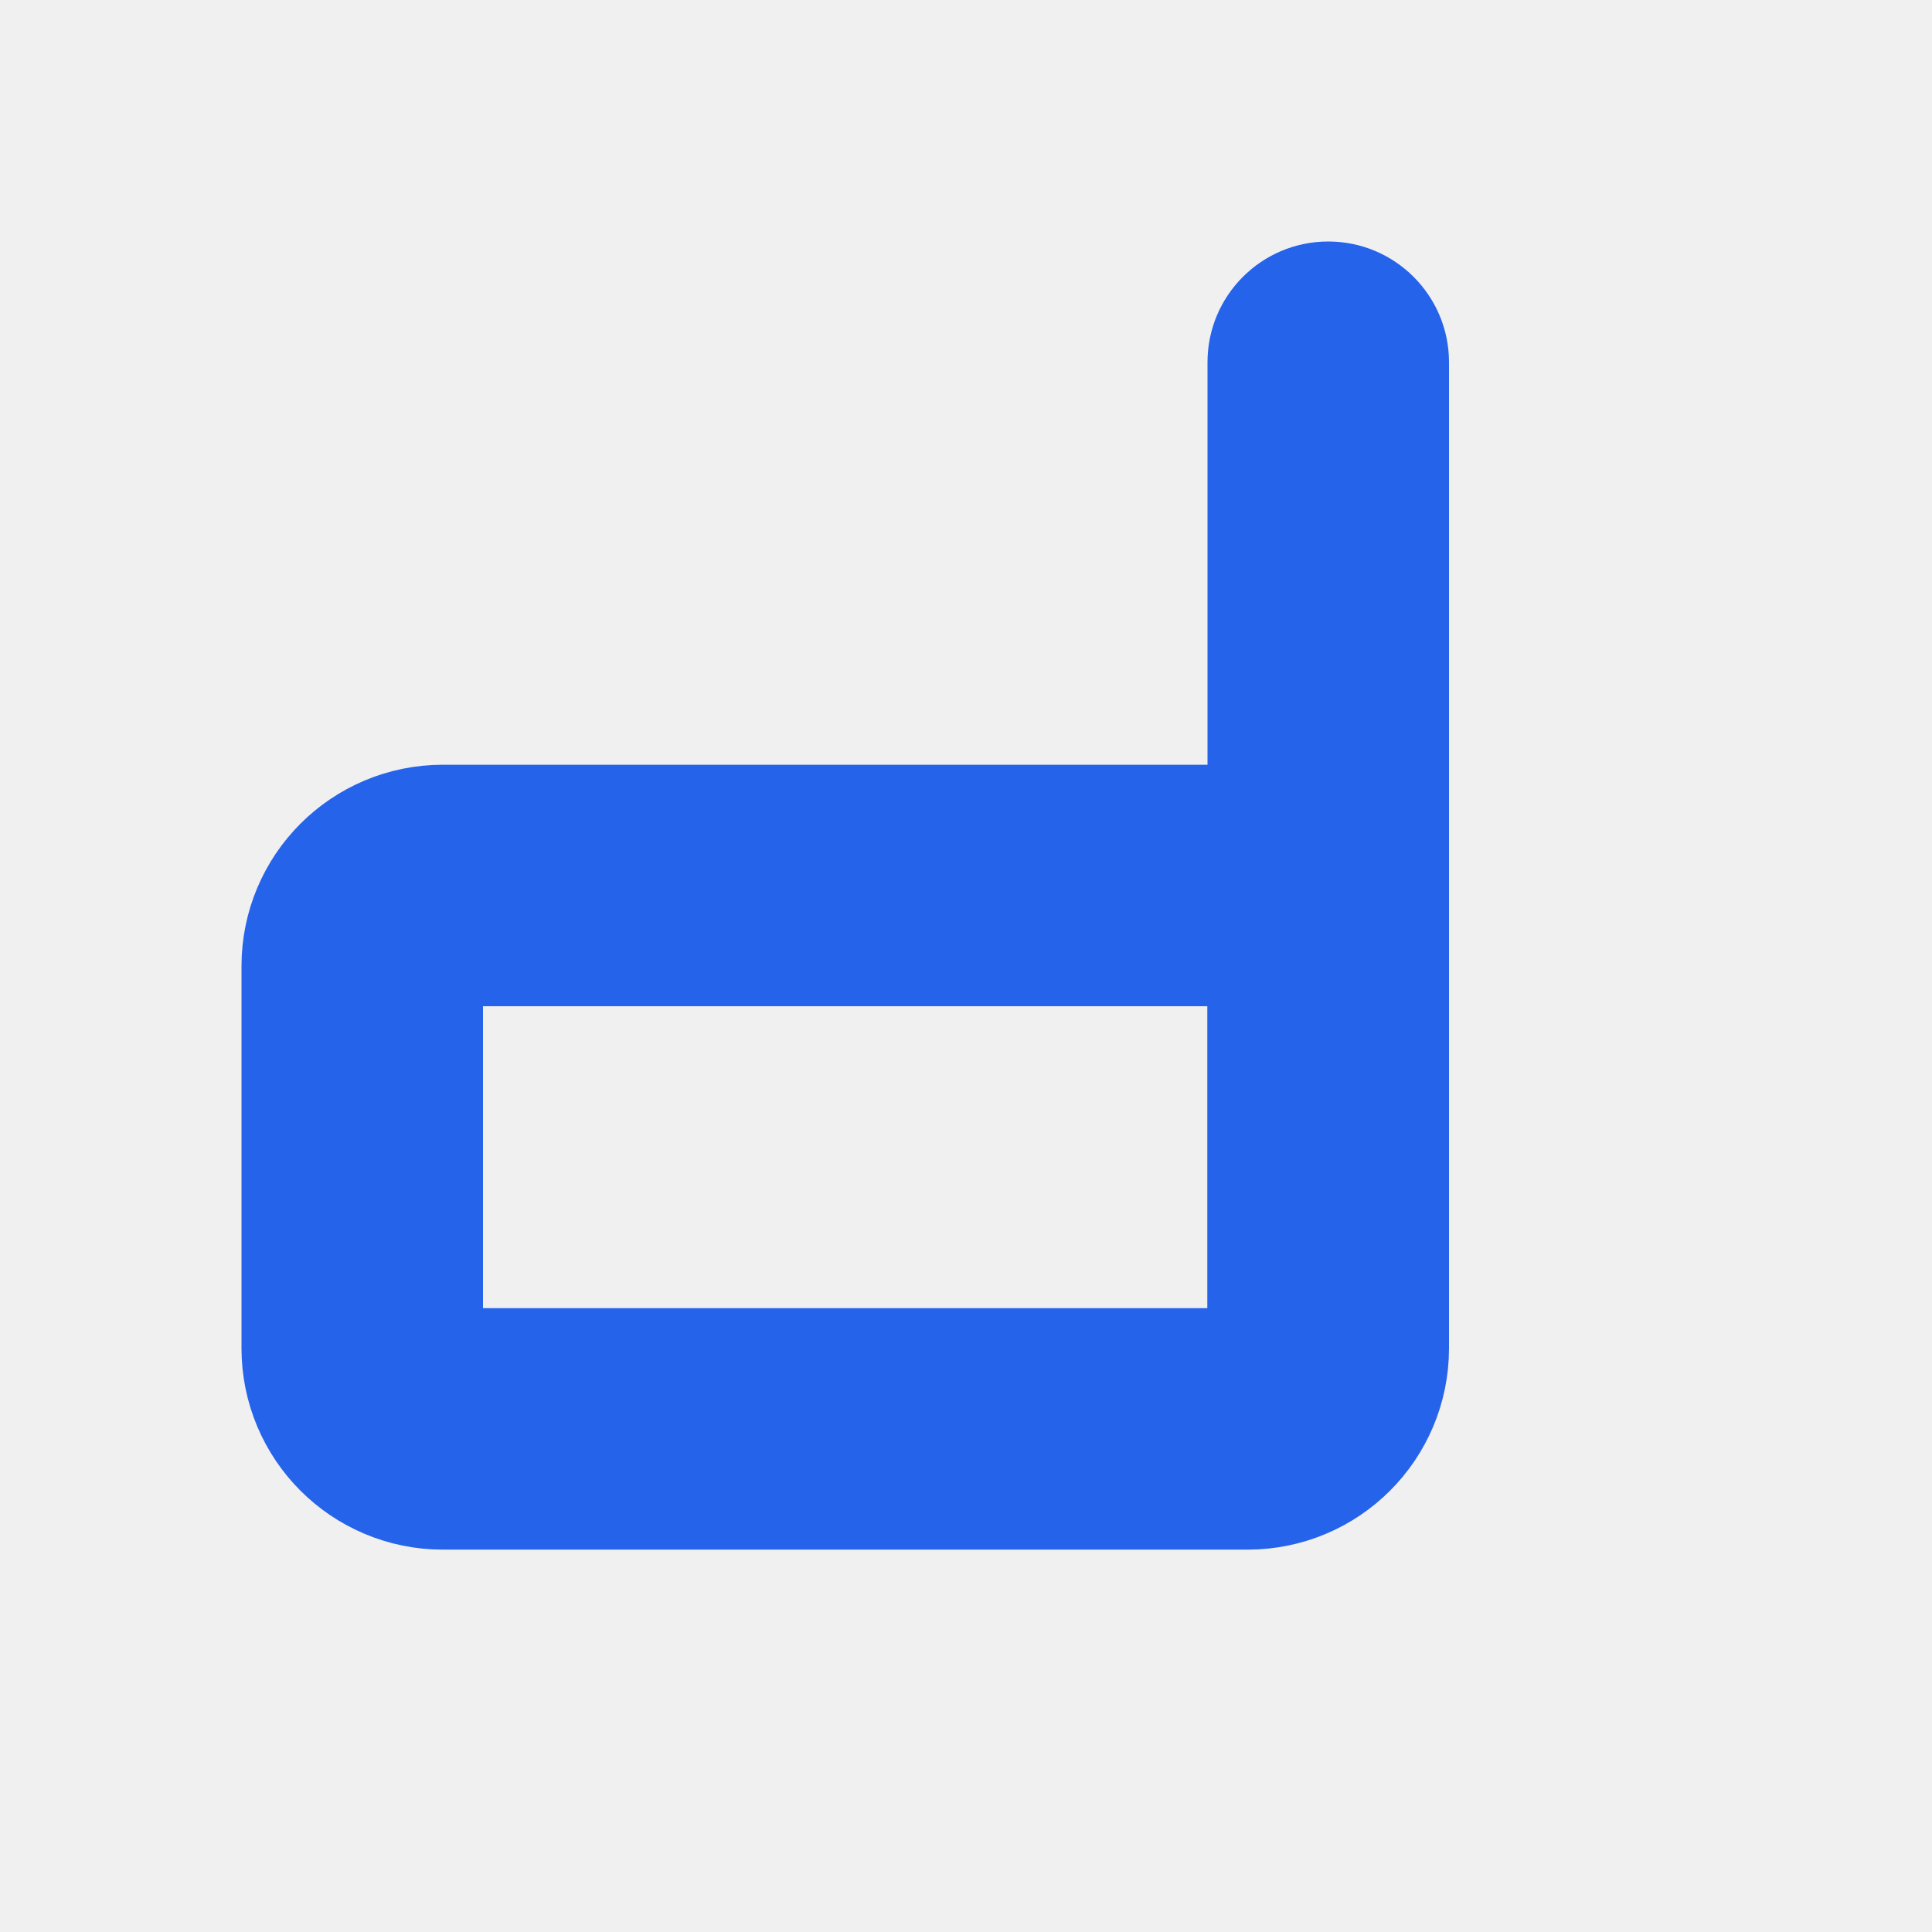
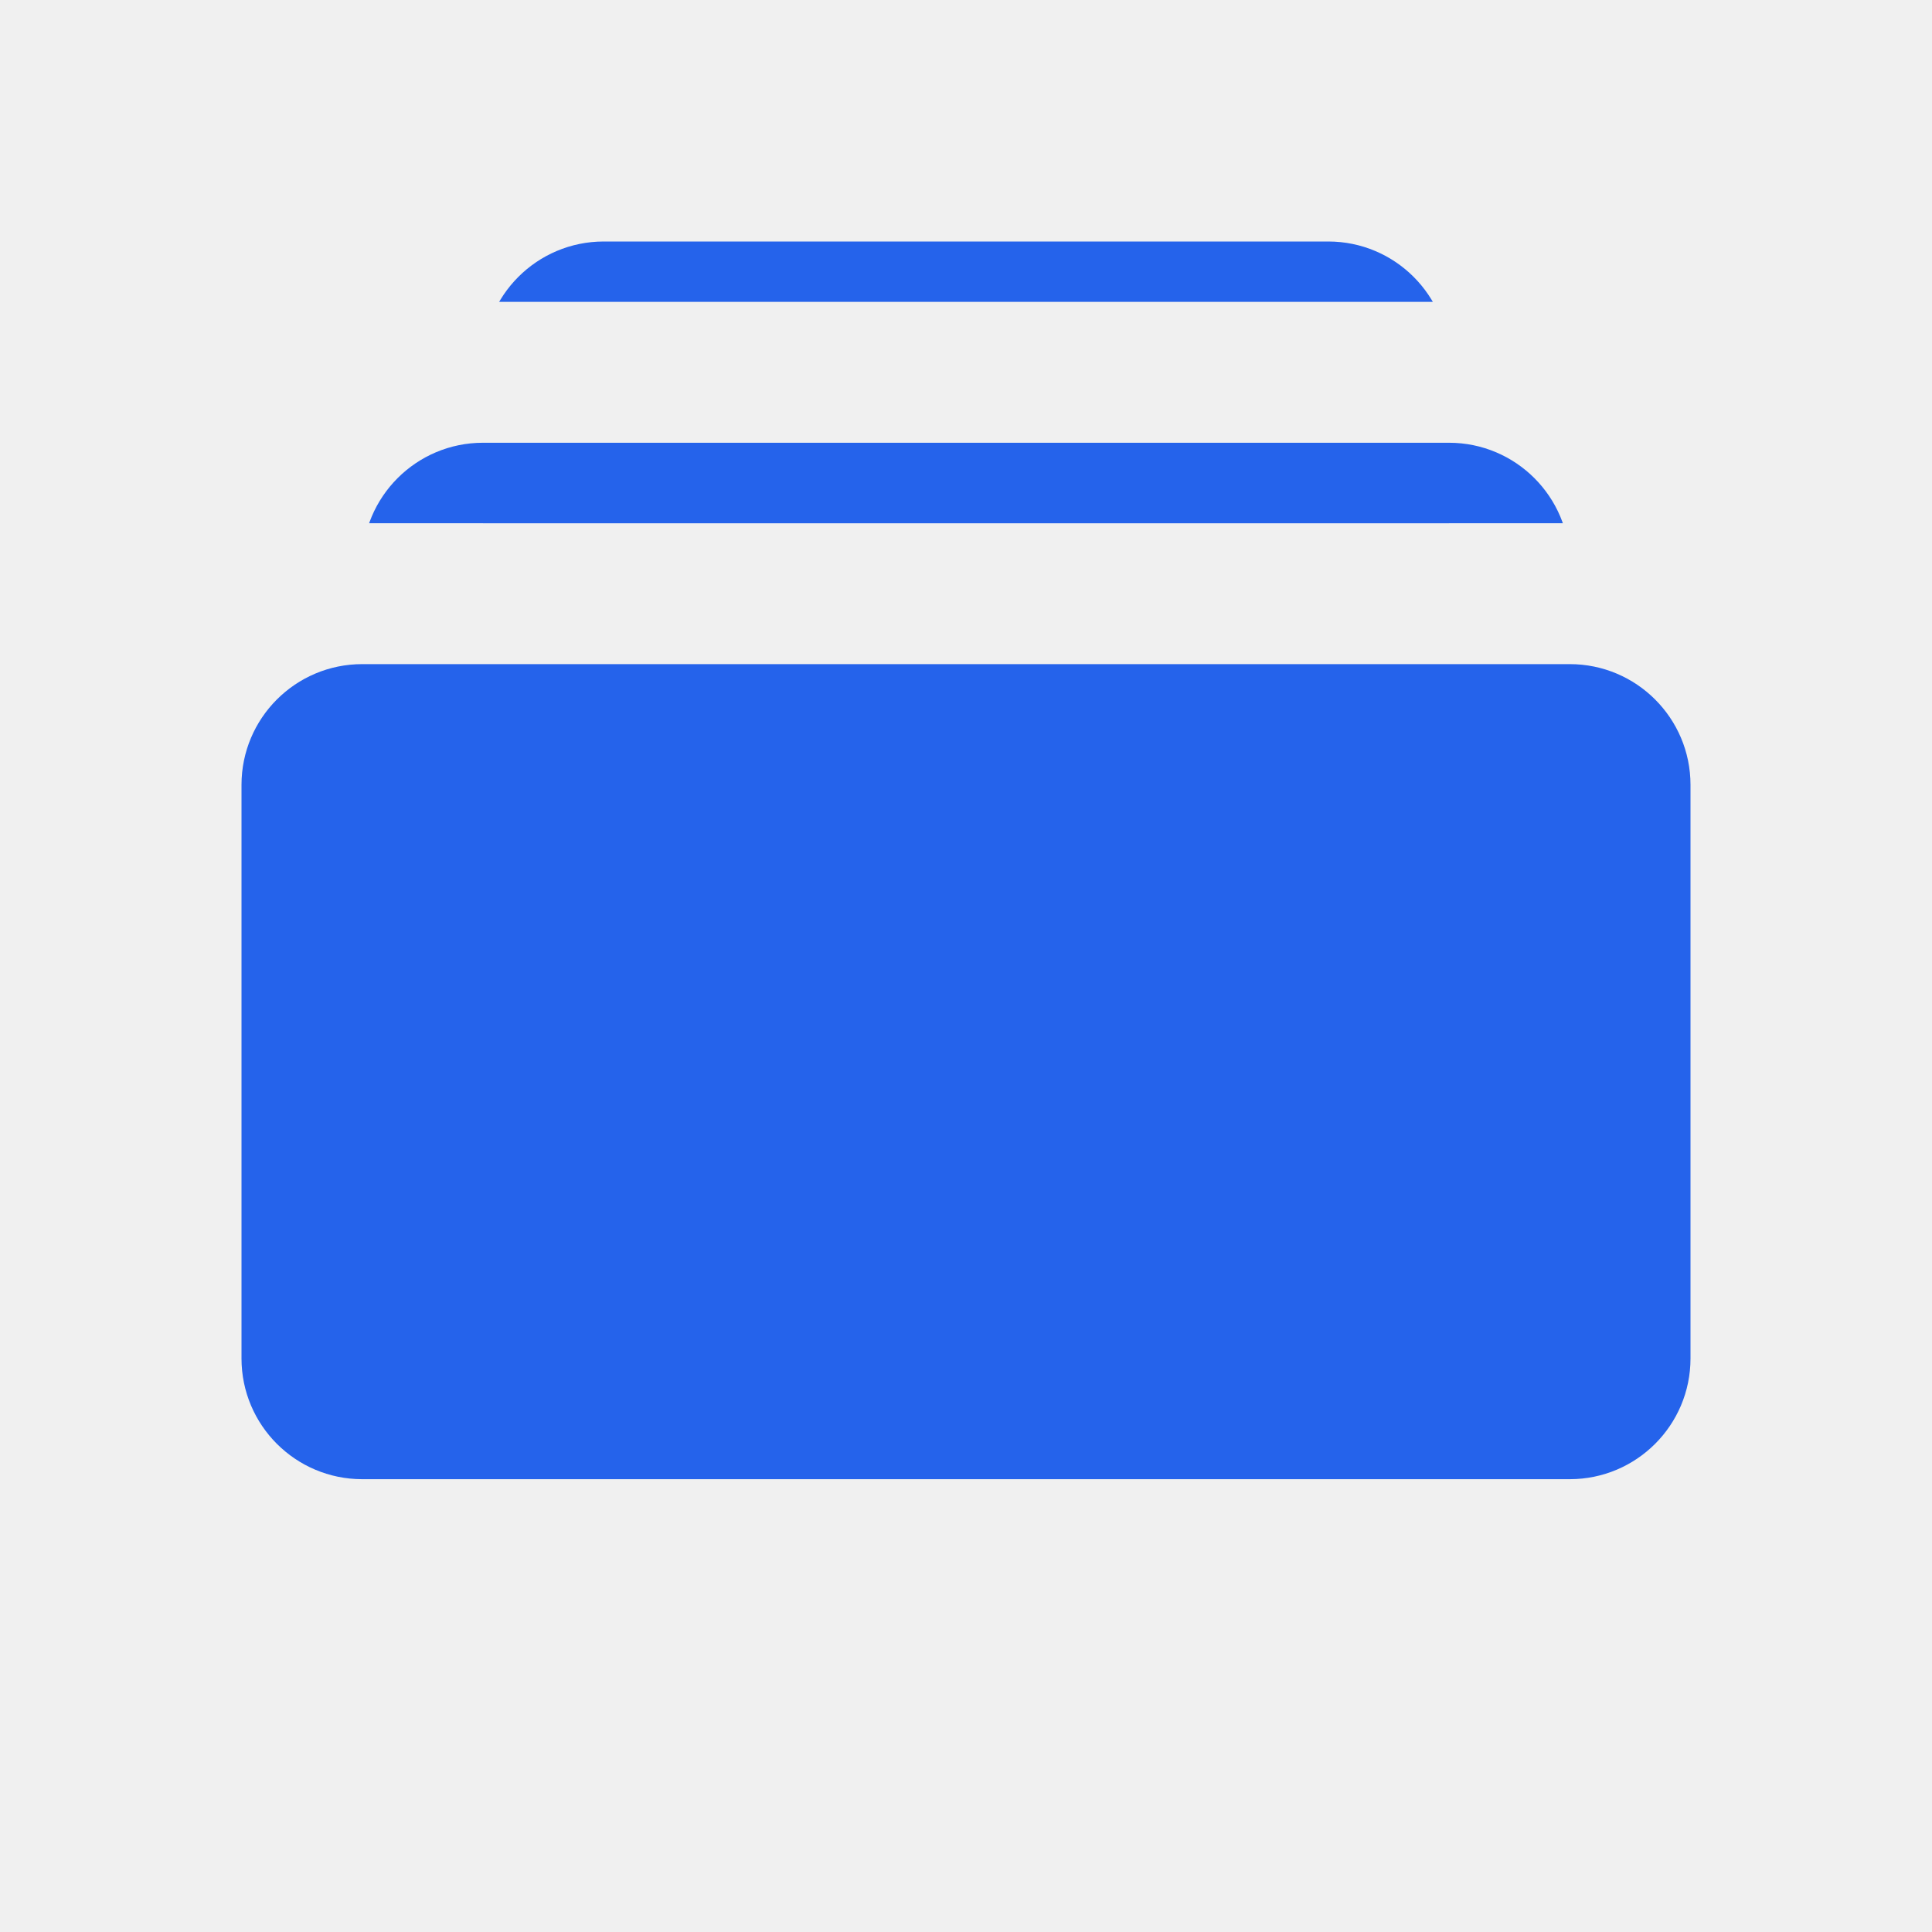
<svg xmlns="http://www.w3.org/2000/svg" viewBox="0 0 48 48">
-   <rect x="9" y="22" width="24" height="13.5" rx="2" fill="none" stroke="#2563eb" stroke-width="6" />
-   <rect x="30" y="6" width="6" height="29.5" rx="3" fill="#2563eb" />
+   <defs>
+     <mask id="favM" maskUnits="userSpaceOnUse" x="0" y="0" width="48" height="48">
+       <rect width="48" height="48" fill="#fff" />
+       <rect x="2.5" y="13" width="43" height="27.25" rx="6.5" fill="#000" />
+       <rect x="5.5" y="7.5" width="37" height="23.875" rx="6.5" fill="#000" mask="url(#favF)" />
+     </mask>
+     <mask id="favF" maskUnits="userSpaceOnUse" x="0" y="0" width="48" height="48">
+       <rect width="48" height="48" fill="#fff" />
+       <rect x="2.5" y="13" width="43" height="27.25" rx="6.5" fill="#000" />
+     </mask>
+   </defs>
+   <rect x="12" y="6" width="24" height="13.5" rx="3" fill="#2563eb" mask="url(#favM)" />
+   <rect x="9" y="11" width="30" height="16.875" rx="3" fill="#2563eb" mask="url(#favF)" />
+   <rect x="6" y="16.5" width="36" height="20.25" rx="3" fill="#2563eb" />
</svg>
